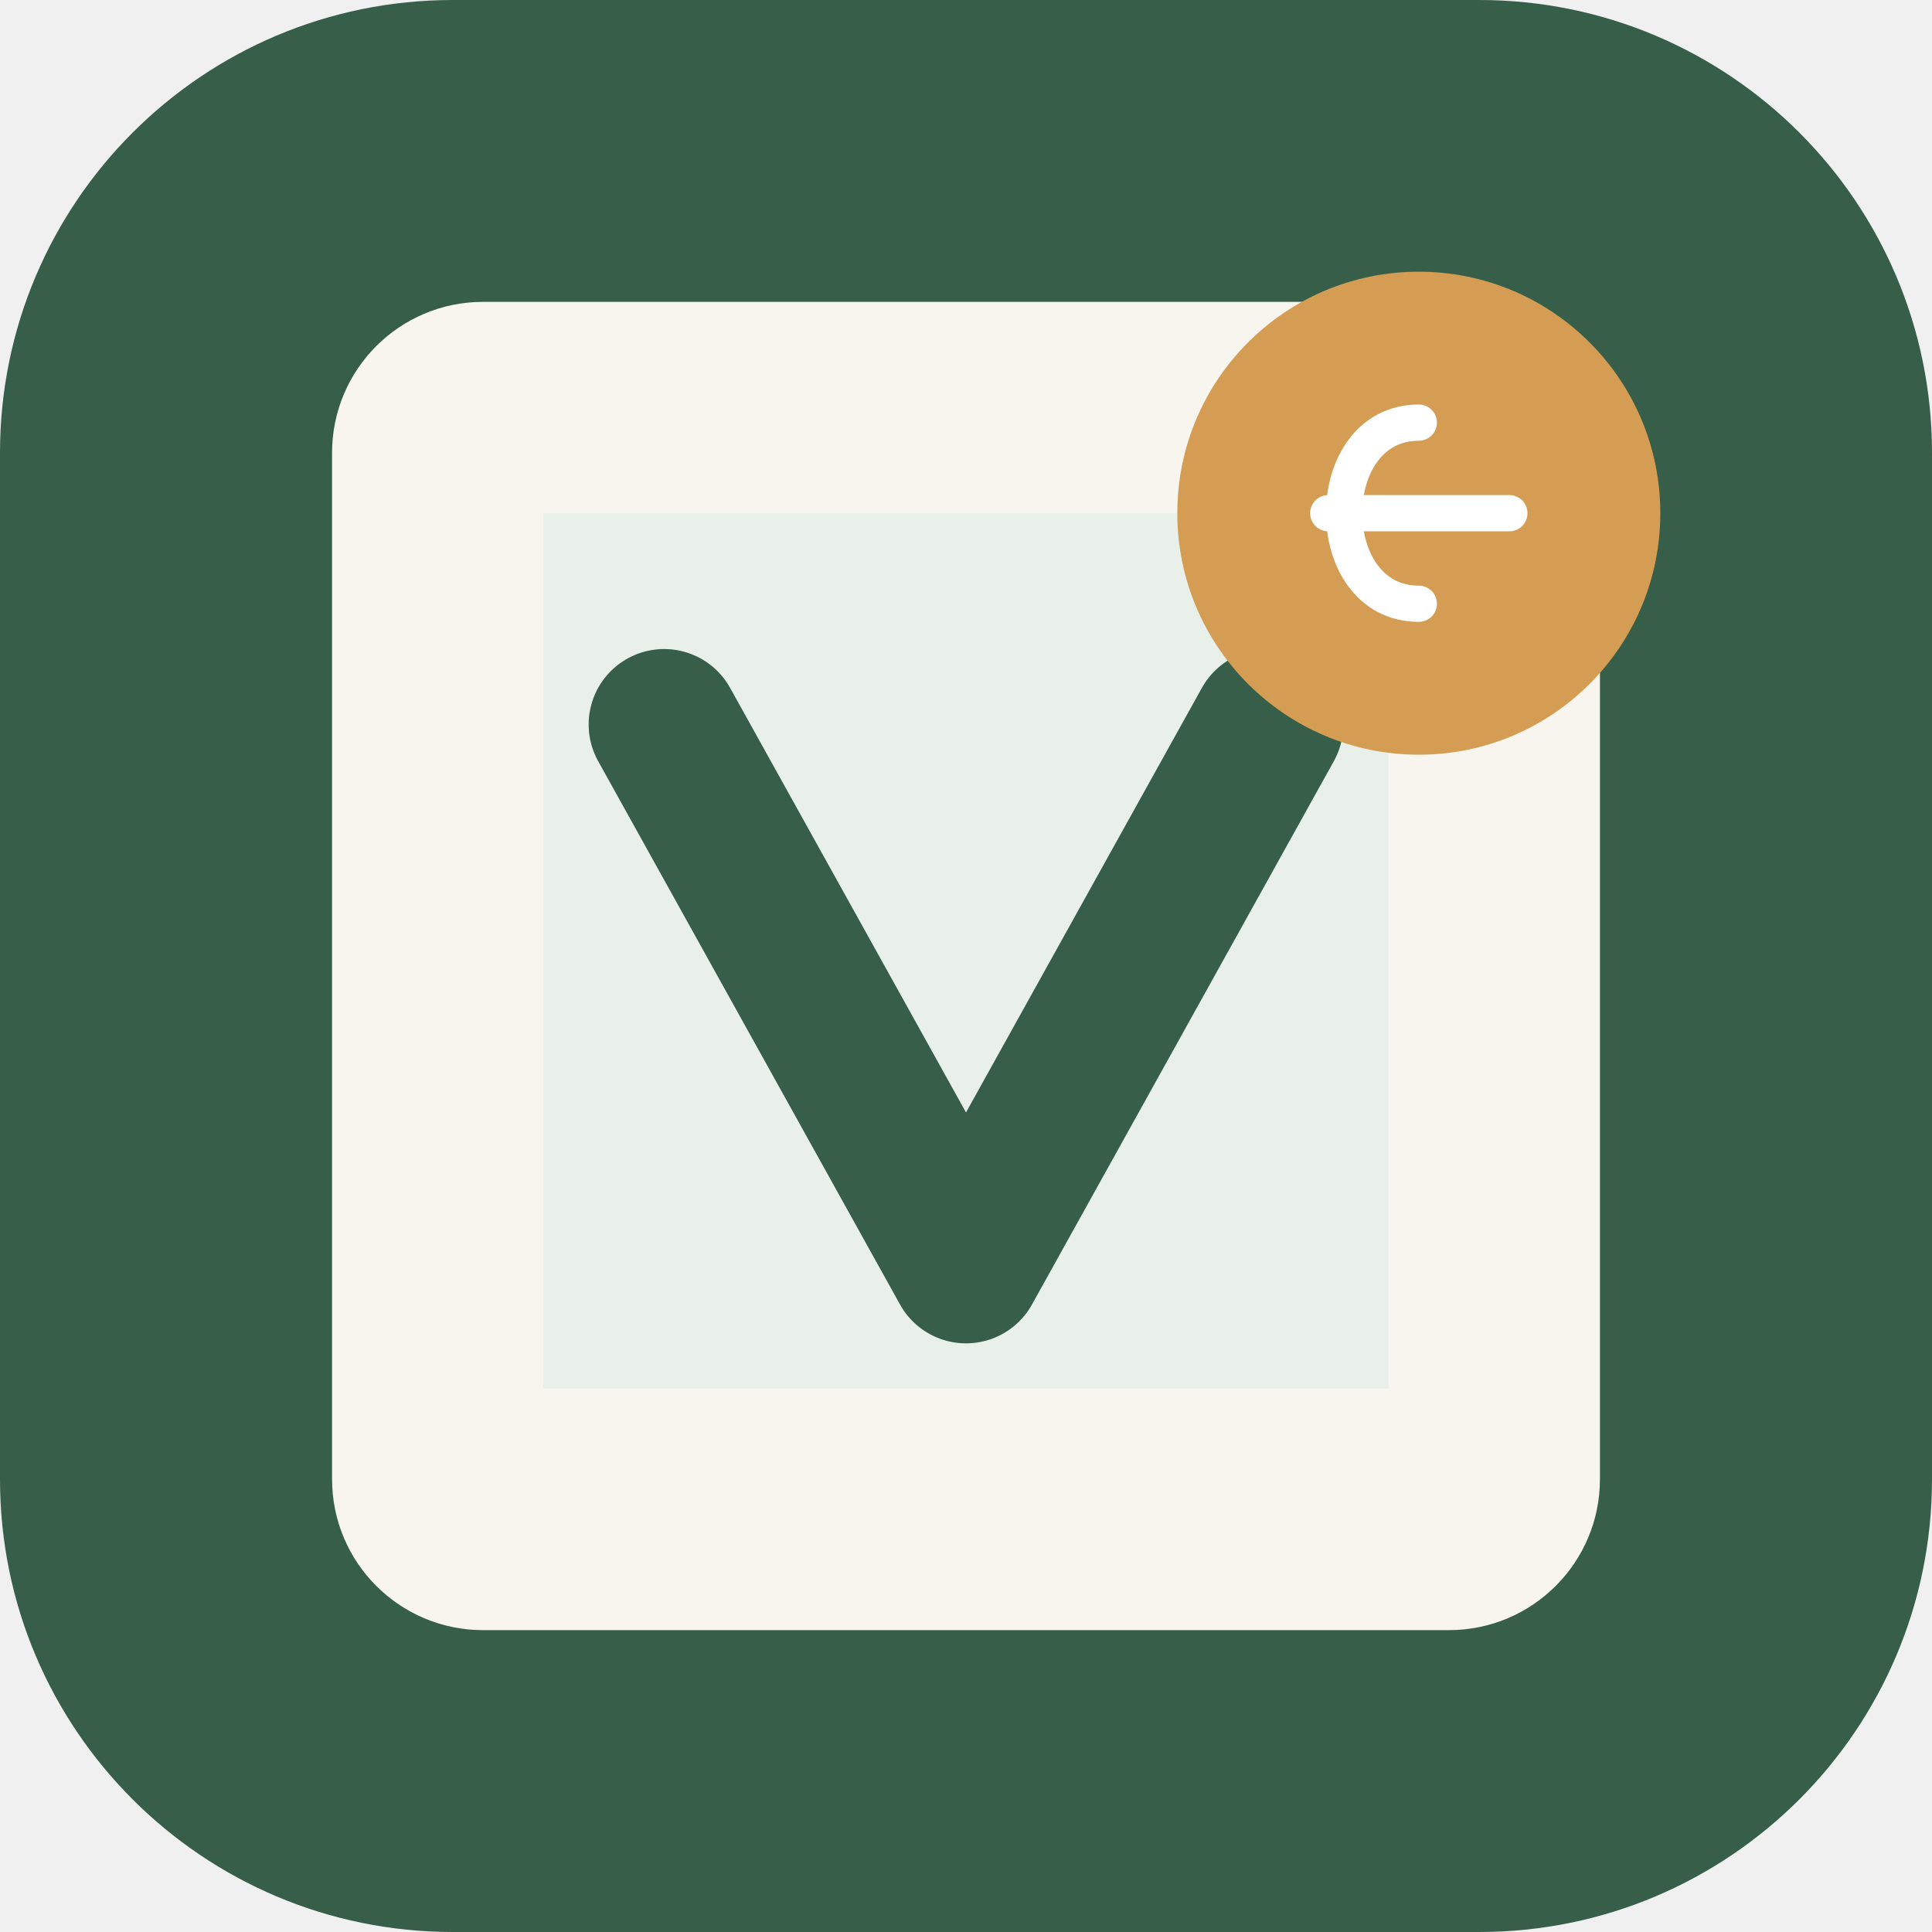
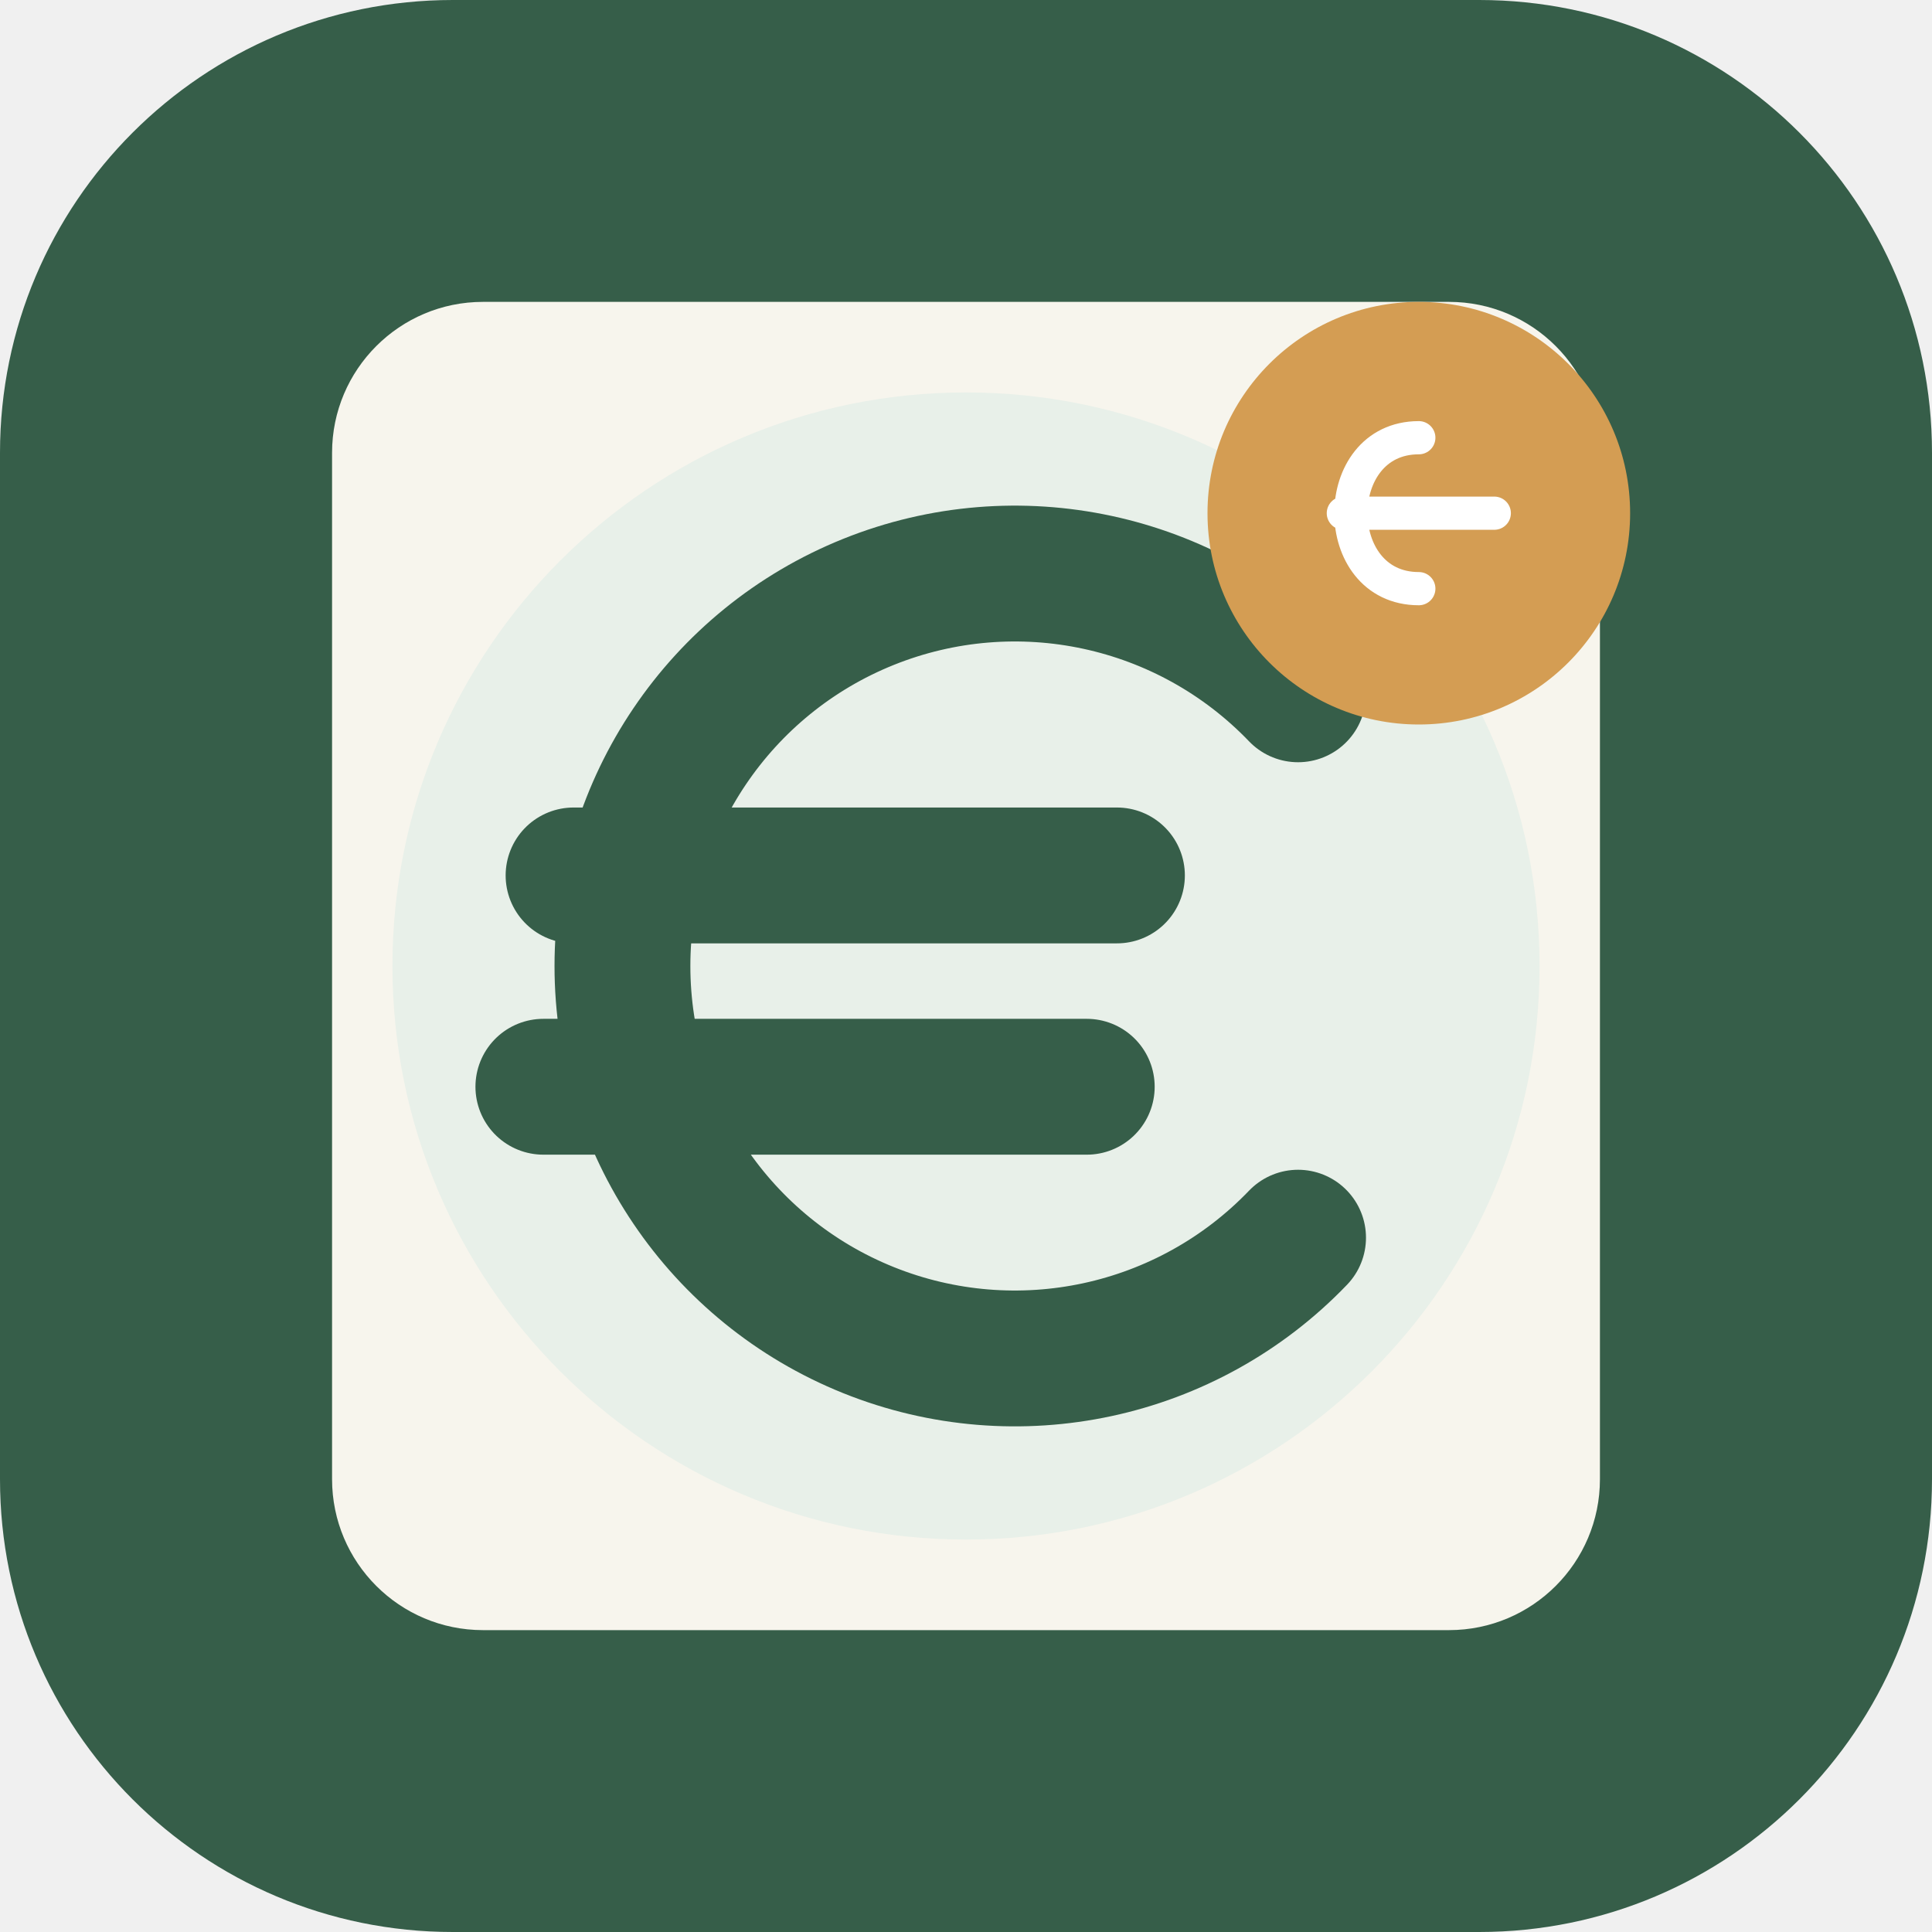
<svg xmlns="http://www.w3.org/2000/svg" viewBox="0 0 64 64">
  <rect width="64" height="64" rx="15" fill="#365e49" />
  <path d="M16 10h32a5 5 0 0 1 5 5v34a5 5 0 0 1-5 5H16a5 5 0 0 1-5-5V15a5 5 0 0 1 5-5Z" fill="#f7f5ed" />
-   <path d="M18 17h28v29H18z" fill="#e8f0e9" />
-   <path d="m22 24 10 18 10-18" fill="none" stroke="#365e49" stroke-width="5" stroke-linecap="round" stroke-linejoin="round" />
-   <circle cx="47" cy="17" r="8" fill="#d49d53" />
-   <path d="M44 17h6m-3-3c-3.3 0-3.3 6 0 6" fill="none" stroke="#fff" stroke-width="1.2" stroke-linecap="round" />
+   <circle cx="32" cy="32" r="19" fill="#e8f0e9" />
+   <path d="M43 23a13 13 0 1 0 0 18M19 29h18M18 36h18" fill="none" stroke="#365e49" stroke-width="4.5" stroke-linecap="round" />
+   <circle cx="47" cy="17" r="7" fill="#d49d53" />
+   <path d="M44.5 17h5m-2.5-2.5c-3 0-3 5 0 5" fill="none" stroke="#fff" stroke-width="1.1" stroke-linecap="round" />
</svg>
